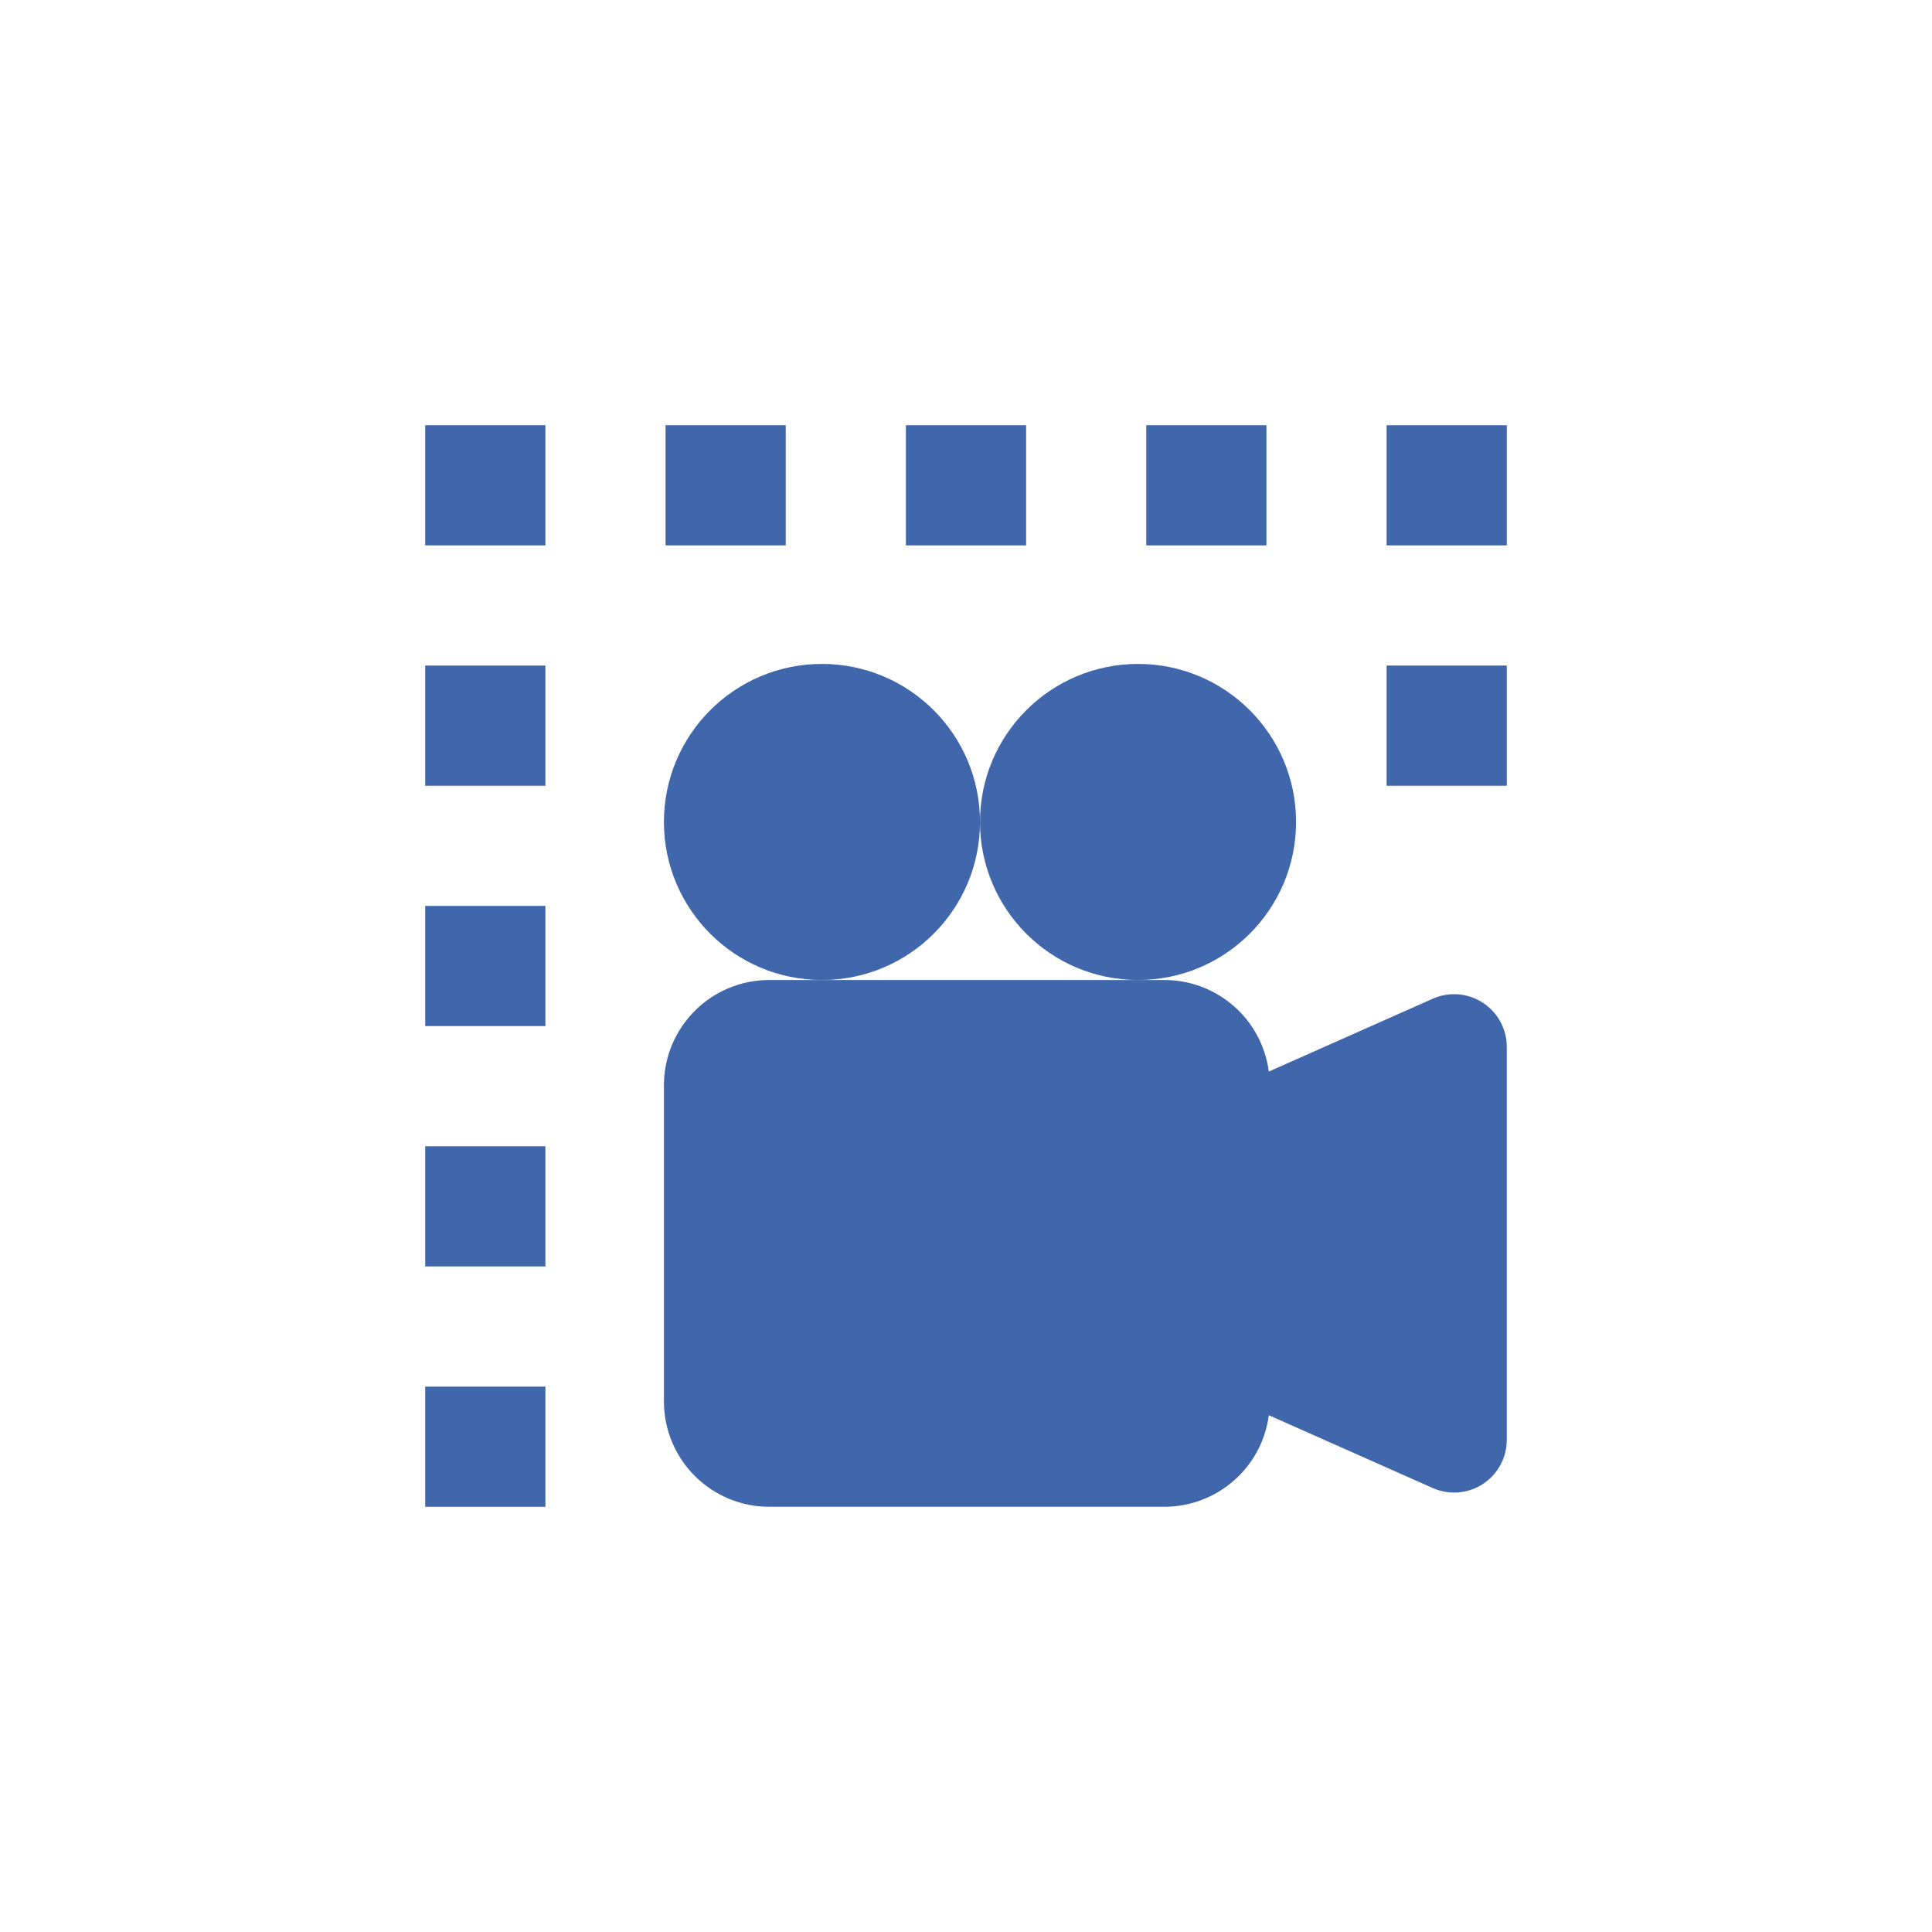
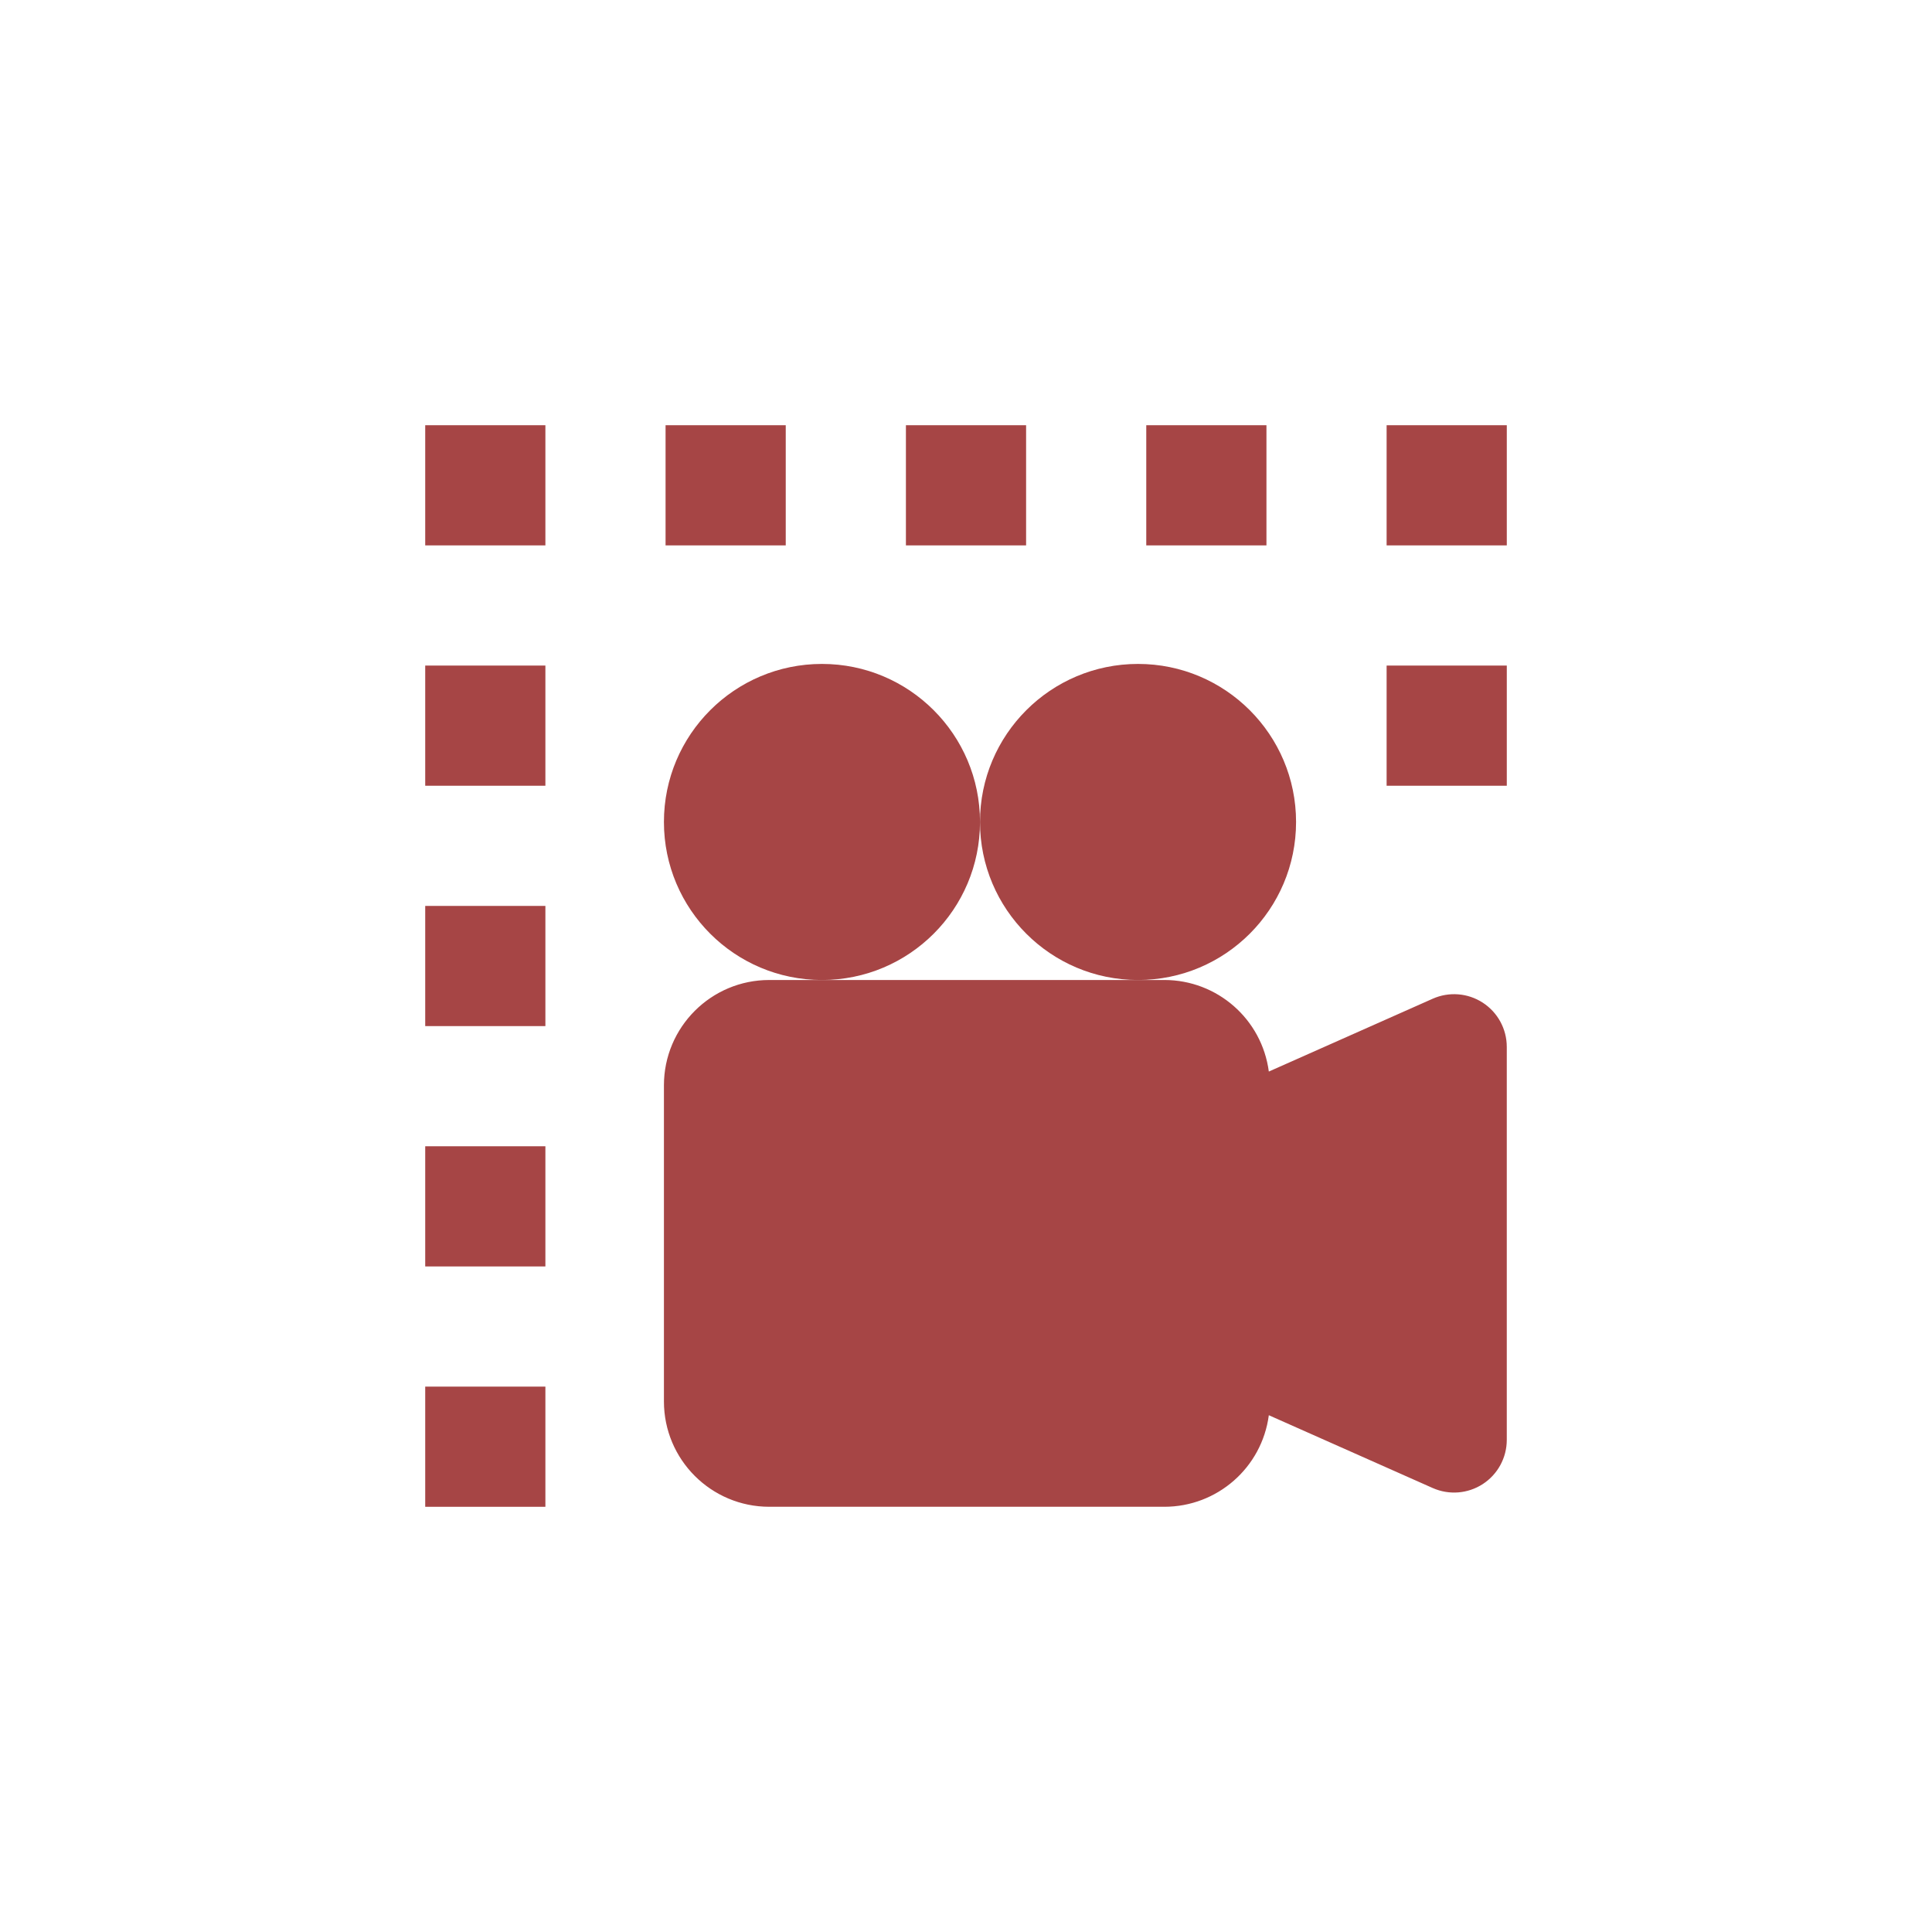
- <svg xmlns="http://www.w3.org/2000/svg" style="color:#4067AB;" fill="currentColor" id="svg3" stroke="currentColor" stroke-width="0" version="1.1" viewBox="2.57 2.57 33.6 33.6" xml:space="preserve" width="33.6" height="33.6">
+ <svg xmlns="http://www.w3.org/2000/svg" style="color:#A64545;" fill="currentColor" id="svg3" stroke="currentColor" stroke-width="0" version="1.1" viewBox="2.57 2.57 33.6 33.6" xml:space="preserve" width="33.6" height="33.6">
  <defs id="defs3" />
  <g id="g2" transform="translate(4.235077,4.235077)">
    <g id="SVGRepo_tracerCarrier" stroke-linecap="round" stroke-linejoin="round" stroke-width="0.624" transform="translate(-0.7255028,2.375019)" />
    <path d="m 5.73,5.73 h 2.09 v 2.09 h -2.09 z m 4.18,0 H 12 V 7.82 H 9.91 Z m 4.18,0 h 2.09 v 2.09 h -2.09 z m 4.18,0 h 2.09 v 2.09 h -2.09 z m 4.18,0 h 2.09 v 2.09 h -2.09 z m 0,4.18 h 2.09 v 2.09 h -2.09 z M 5.73,22.45 h 2.09 v 2.09 h -2.09 z m 0,-4.18 h 2.09 v 2.09 h -2.09 z m 0,-4.18 h 2.09 v 2.09 h -2.09 z m 0,-4.18 h 2.09 v 2.09 h -2.09 z" id="path3" style="stroke-width:0" />
    <g id="g1" style="fill:currentColor;fill-opacity:1" transform="matrix(0.9161379,0,0,0.9161379,9.881504,9.881504)">
      <g id="SVGRepo_bgCarrier" stroke-width="0" style="fill:currentColor;fill-opacity:1" />
      <g id="SVGRepo_tracerCarrier-3" stroke-linecap="round" stroke-linejoin="round" style="fill:currentColor;fill-opacity:1" />
      <g id="SVGRepo_iconCarrier-5" style="fill:currentColor;fill-opacity:1">
        <path d="M 6,3 A 3,3 0 1 1 0,3 3,3 0 0 1 6,3 Z" id="path1" style="fill:currentColor;fill-opacity:1" />
        <path d="M 9,6 A 3,3 0 1 1 9,0 3,3 0 0 1 9,6 Z" id="path2-6" style="fill:currentColor;fill-opacity:1" />
        <path d="m 9,6 h 0.5 a 2,2 0 0 1 1.983,1.738 l 3.11,-1.382 A 1,1 0 0 1 16,7.269 v 7.462 a 1,1 0 0 1 -1.406,0.913 L 11.483,14.262 A 2,2 0 0 1 9.5,16 H 2 A 2,2 0 0 1 0,14 V 8 A 2,2 0 0 1 2,6 Z" id="path3-2" style="fill:currentColor;fill-opacity:1" />
      </g>
    </g>
  </g>
</svg>
